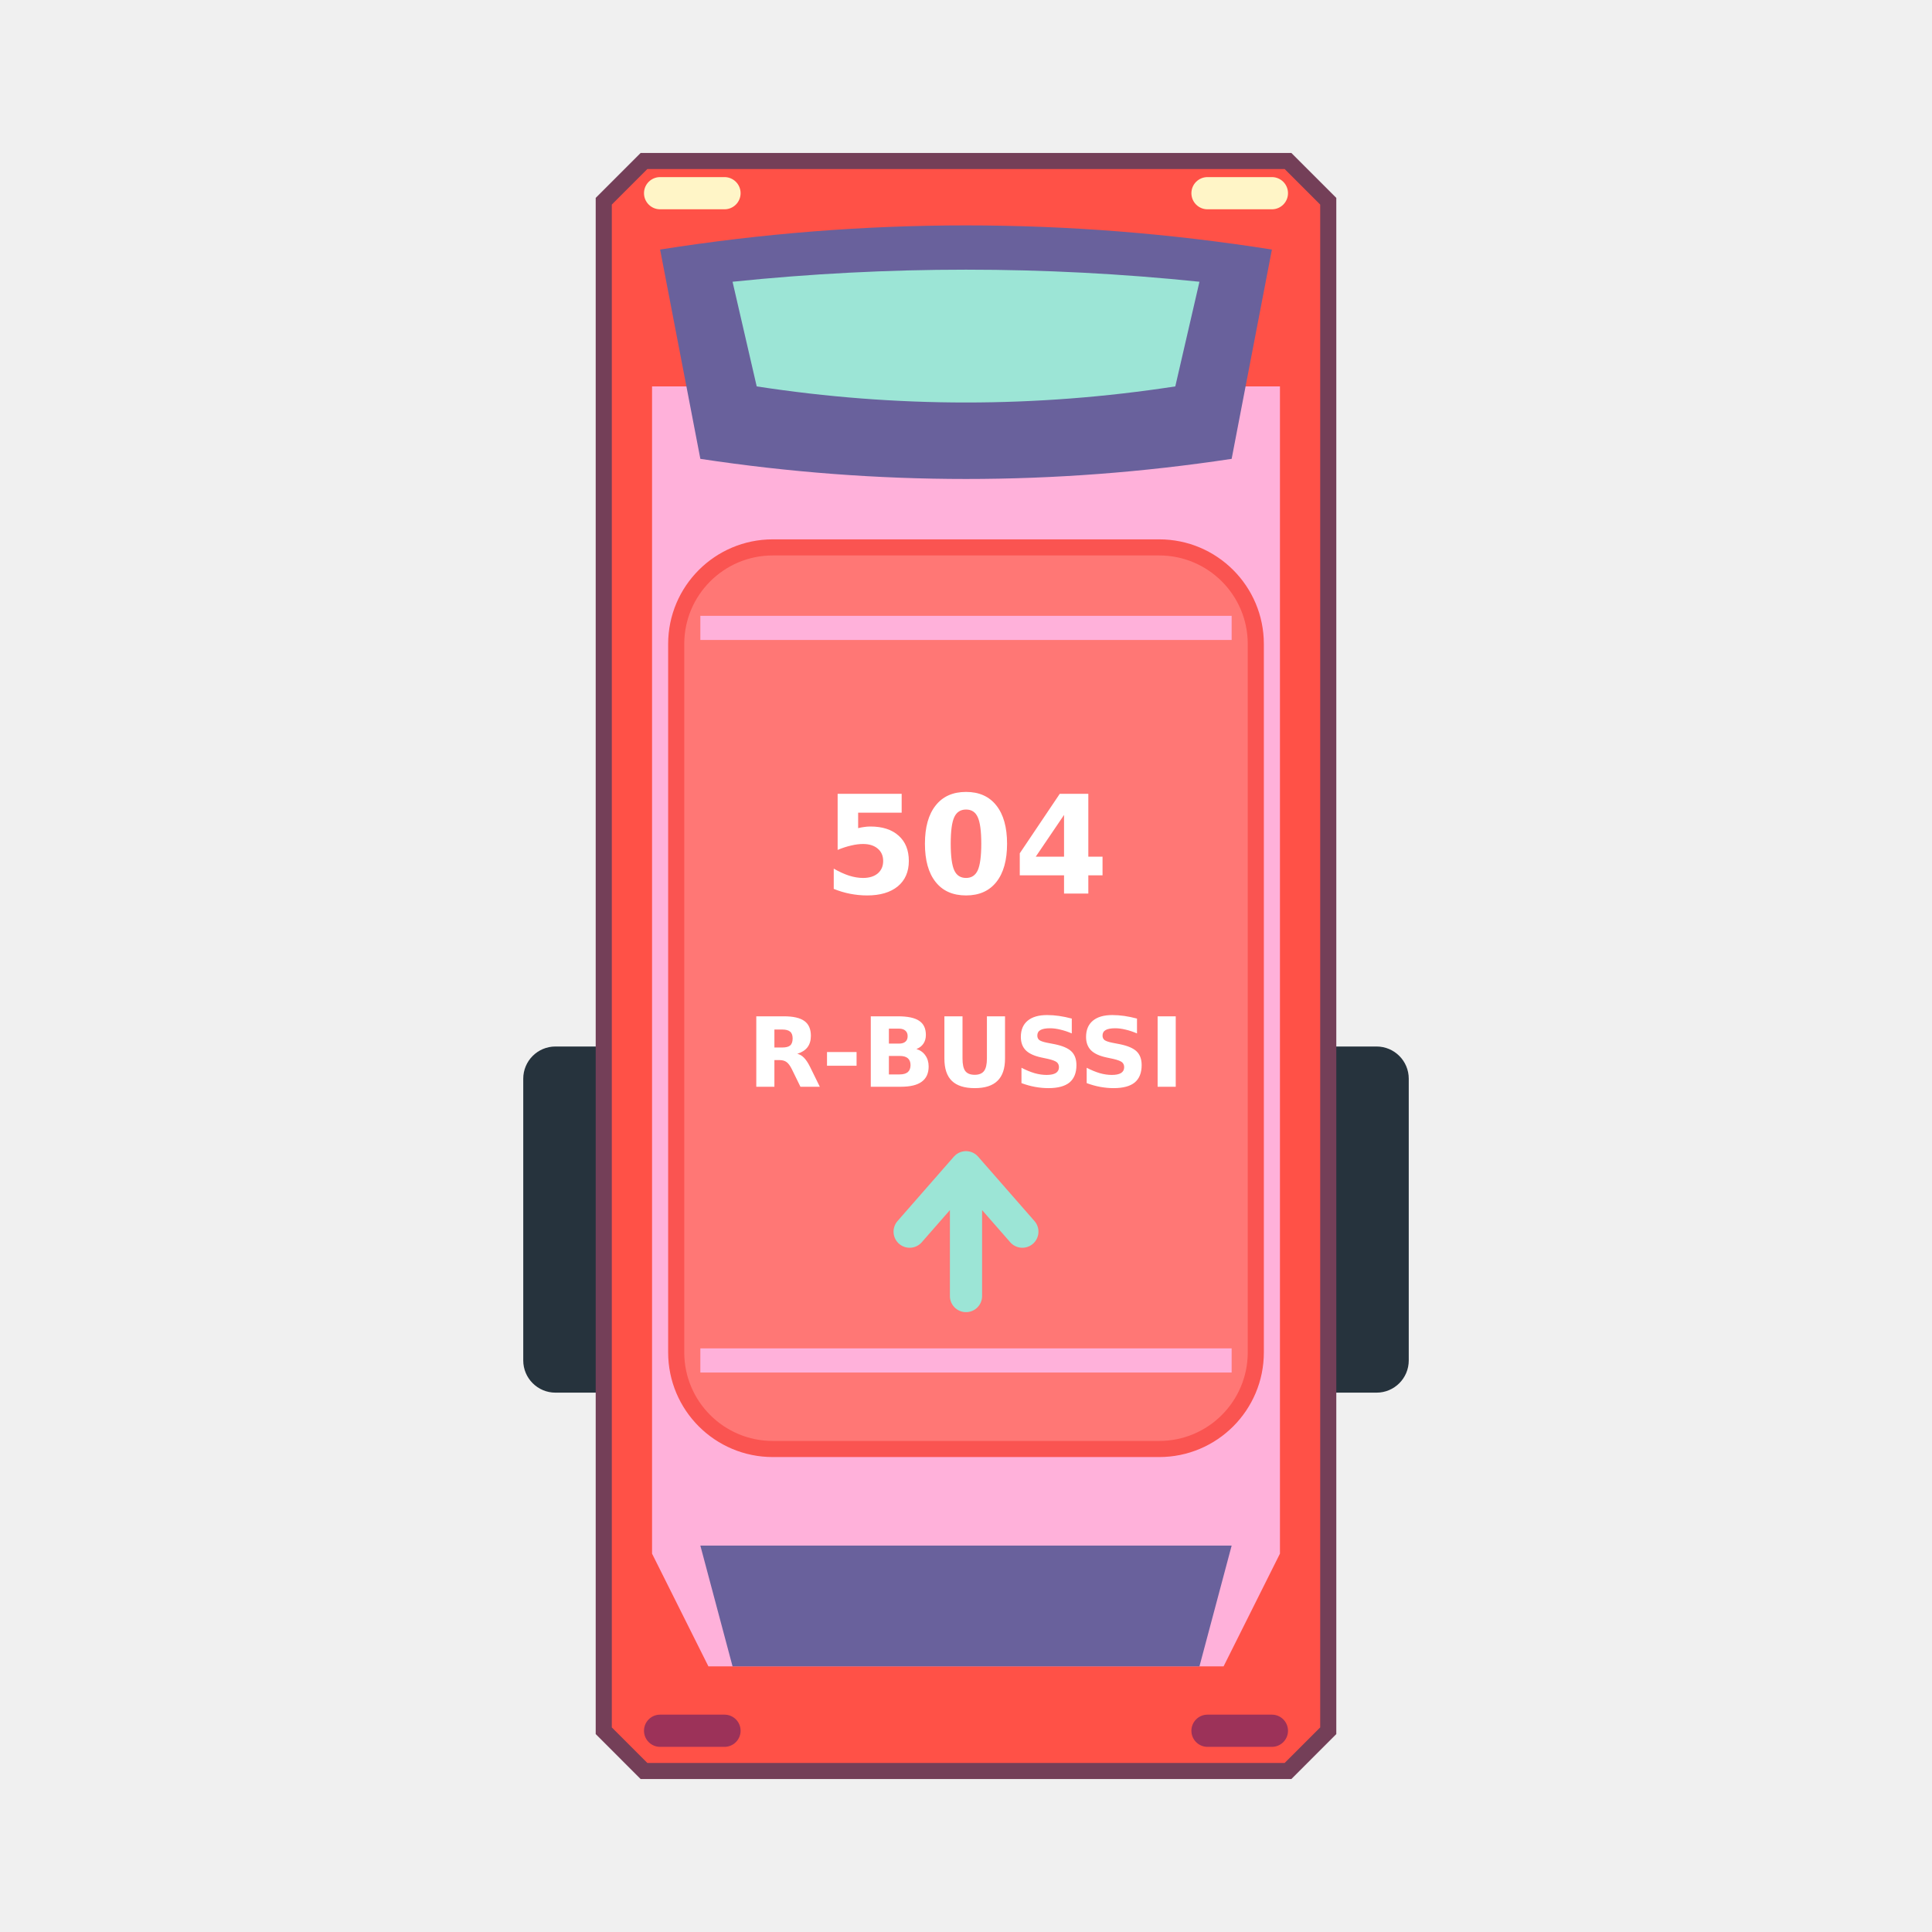
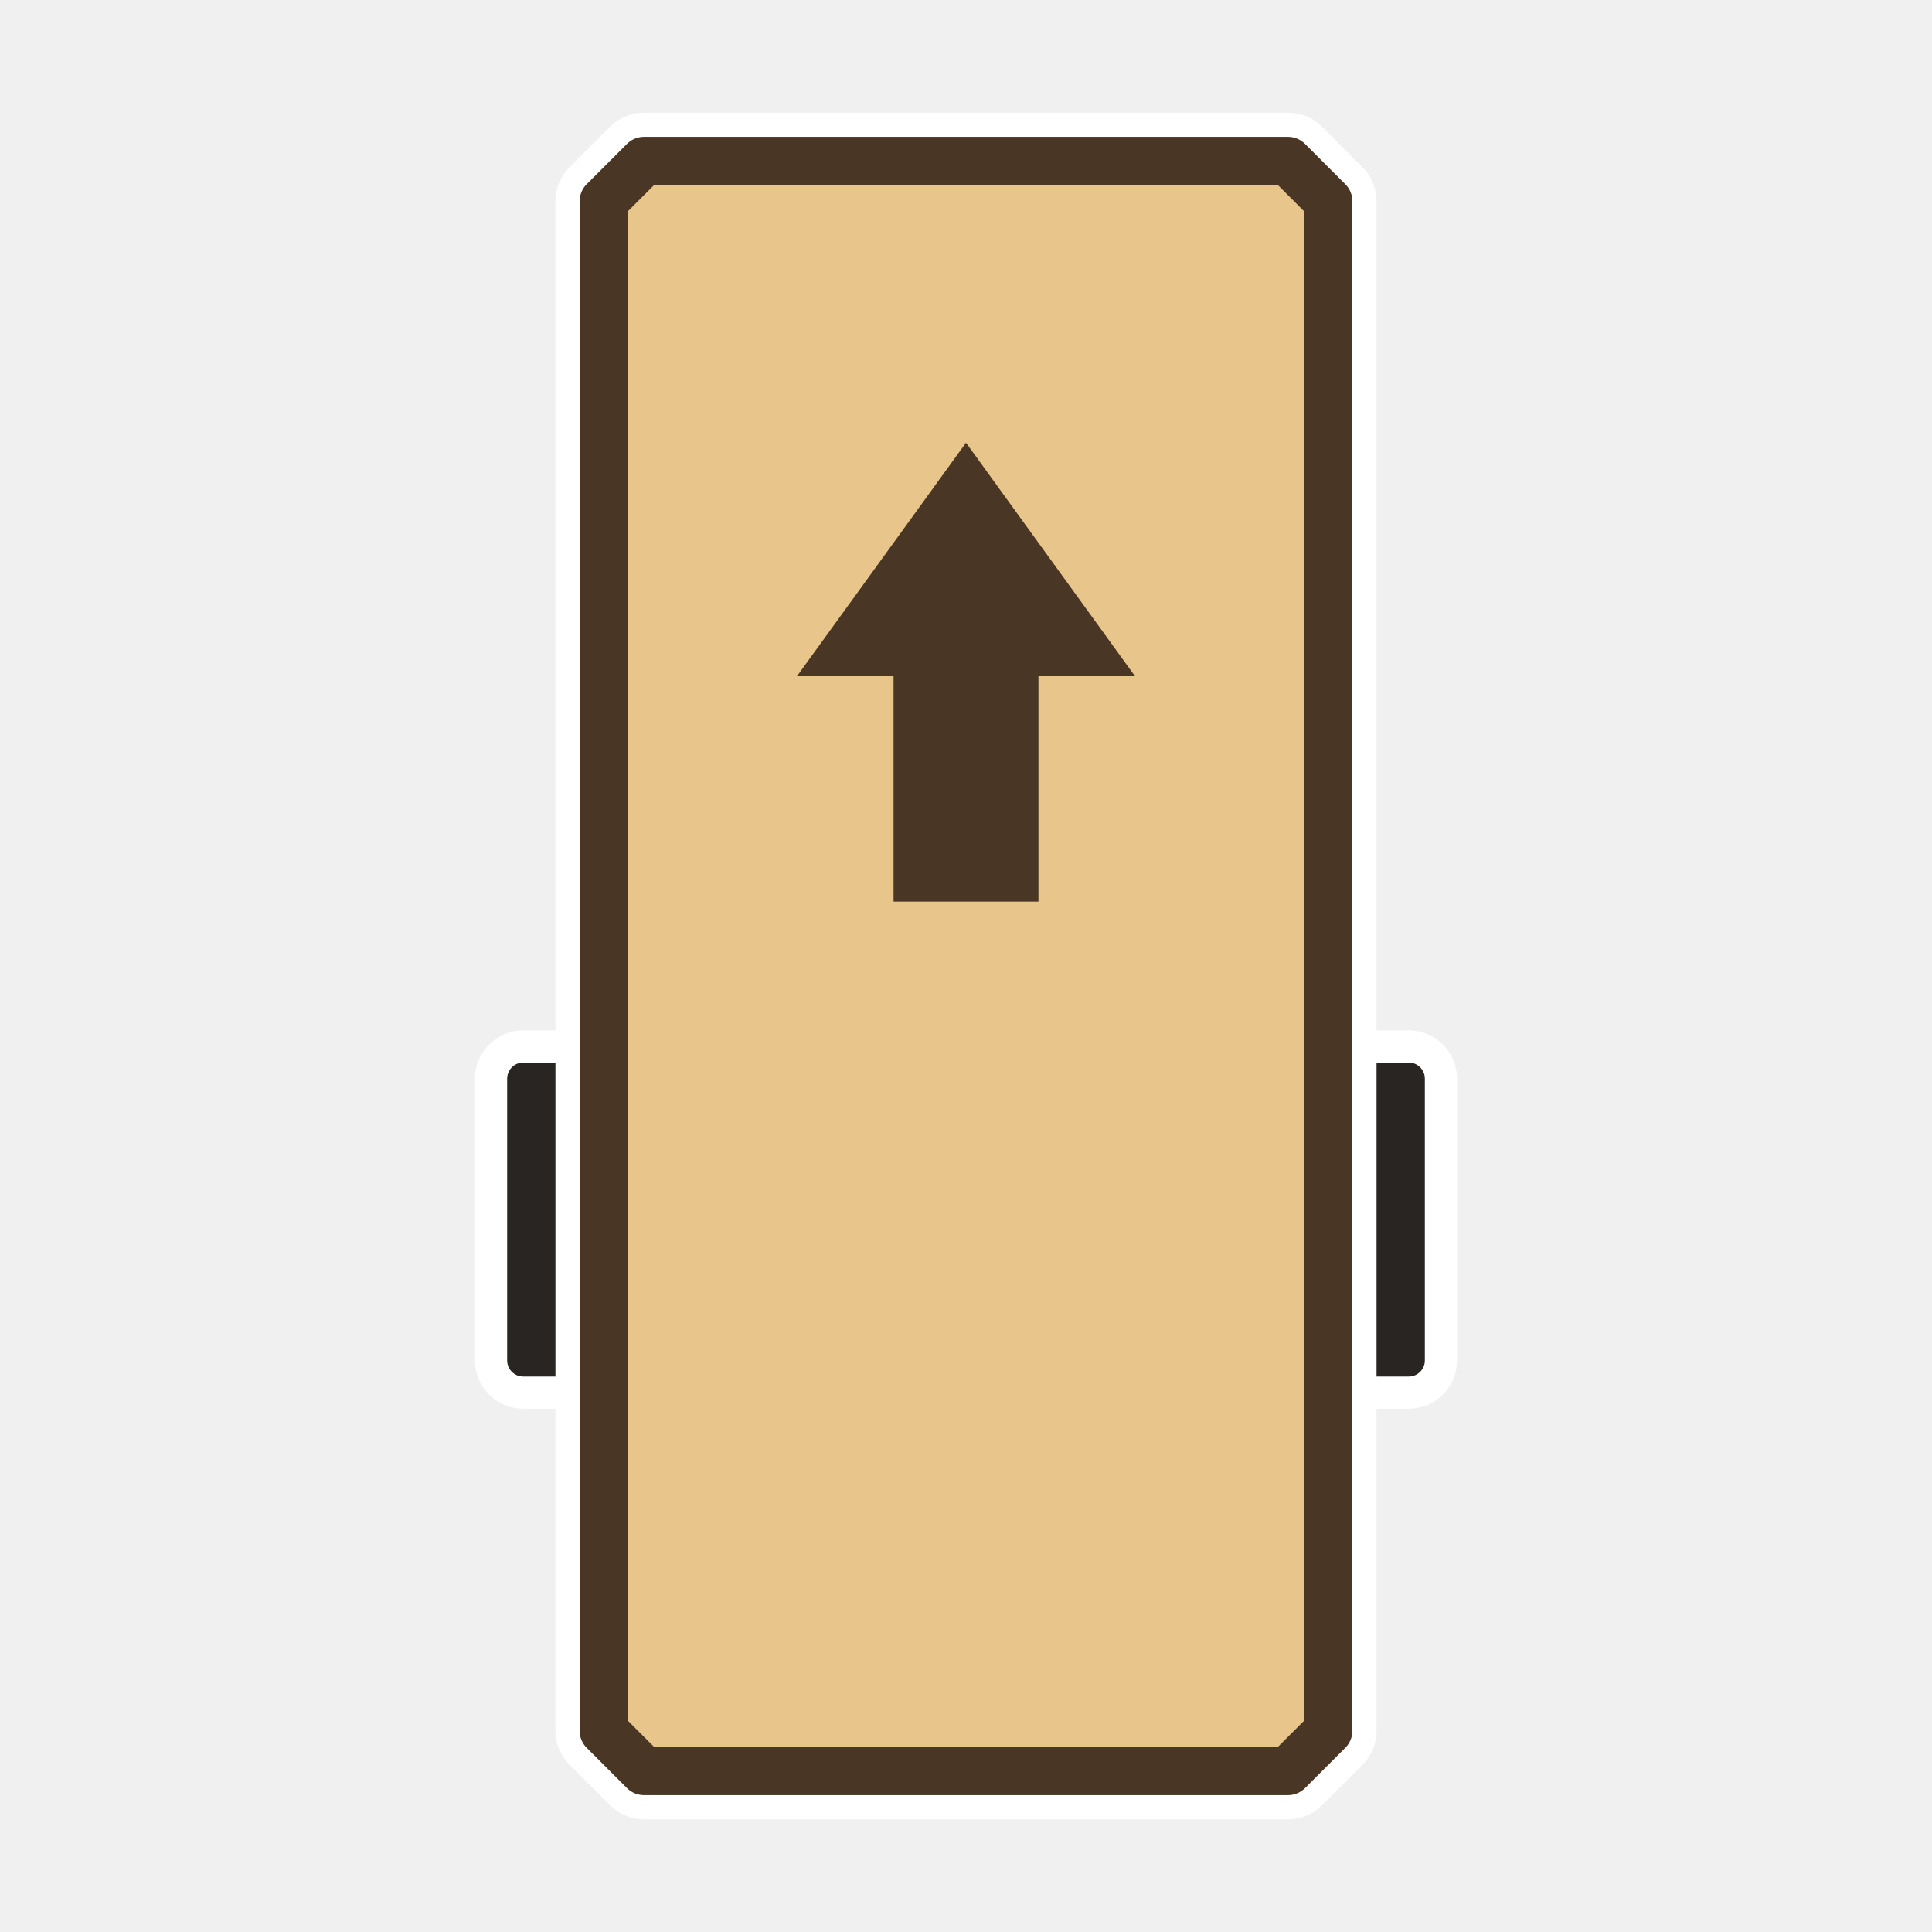
<svg xmlns="http://www.w3.org/2000/svg" width="240" height="240" viewBox="0 0 240 240">
-   <g fill="#26333d">
-     <rect x="65" y="130" width="13" height="43" rx="4" />
-     <rect x="162" y="130" width="13" height="43" rx="4" />
+   <g fill="#282522" stroke="#ffffff" stroke-width="4">
+     <rect x="61" y="130" width="17" height="43" rx="4" />
+     <rect x="162" y="130" width="17" height="43" rx="4" />
  </g>
-   <path d="M80 20 H160 L165 25 V215 L160 220 H80 L75 215 V25 Z" fill="#ff5147" stroke="#743f58" stroke-width="2" />
-   <path d="M81 48 H159 V193 L152 207 H88 L81 193 Z" fill="#ffb1da" />
-   <path d="M82 31 Q120 25 158 31 L153 57 Q120 62 87 57 Z" fill="#69619c" />
-   <path d="M91 35 Q120 32 149 35 L146 48 Q120 52 94 48 Z" fill="#9ce5d6" />
-   <path d="M87 192 H153 L149 207 H91 Z" fill="#69619c" />
-   <rect x="84" y="68" width="72" height="112" rx="12" fill="#ff7775" stroke="#fa5451" stroke-width="2" />
-   <path d="M87 78 H153 M87 169 H153" stroke="#ffb1da" stroke-width="3" />
-   <text x="120" y="111" text-anchor="middle" font-family="DejaVu Sans,sans-serif" font-size="17" font-weight="bold" fill="#ffffff">504</text>
-   <text x="120" y="135" text-anchor="middle" font-family="DejaVu Sans,sans-serif" font-size="12" font-weight="bold" fill="#ffffff">R-BUSSI</text>
-   <path d="M113 153 L120 145 L127 153 M120 146 V161" fill="none" stroke="#9ce5d6" stroke-width="4" stroke-linecap="round" stroke-linejoin="round" />
-   <g fill="#fff5c7">
-     <rect x="80" y="22" width="12" height="4" rx="2" />
-     <rect x="148" y="22" width="12" height="4" rx="2" />
-   </g>
-   <g fill="#9c3259">
-     <rect x="80" y="213" width="12" height="4" rx="2" />
-     <rect x="148" y="213" width="12" height="4" rx="2" />
-   </g>
+   <path d="M80 20 H160 L165 25 V215 L160 220 H80 L75 215 V25 Z" fill="#e8c58b" stroke="#ffffff" stroke-width="12" stroke-linejoin="round" />
+   <path d="M80 20 H160 L165 25 V215 L160 220 H80 L75 215 V25 Z" fill="#e8c58b" stroke="#493624" stroke-width="6" stroke-linejoin="round" />
+   <path d="M120 55 L99 84 H111 V112 H129 V84 H141 Z" fill="#493624" />
</svg>
